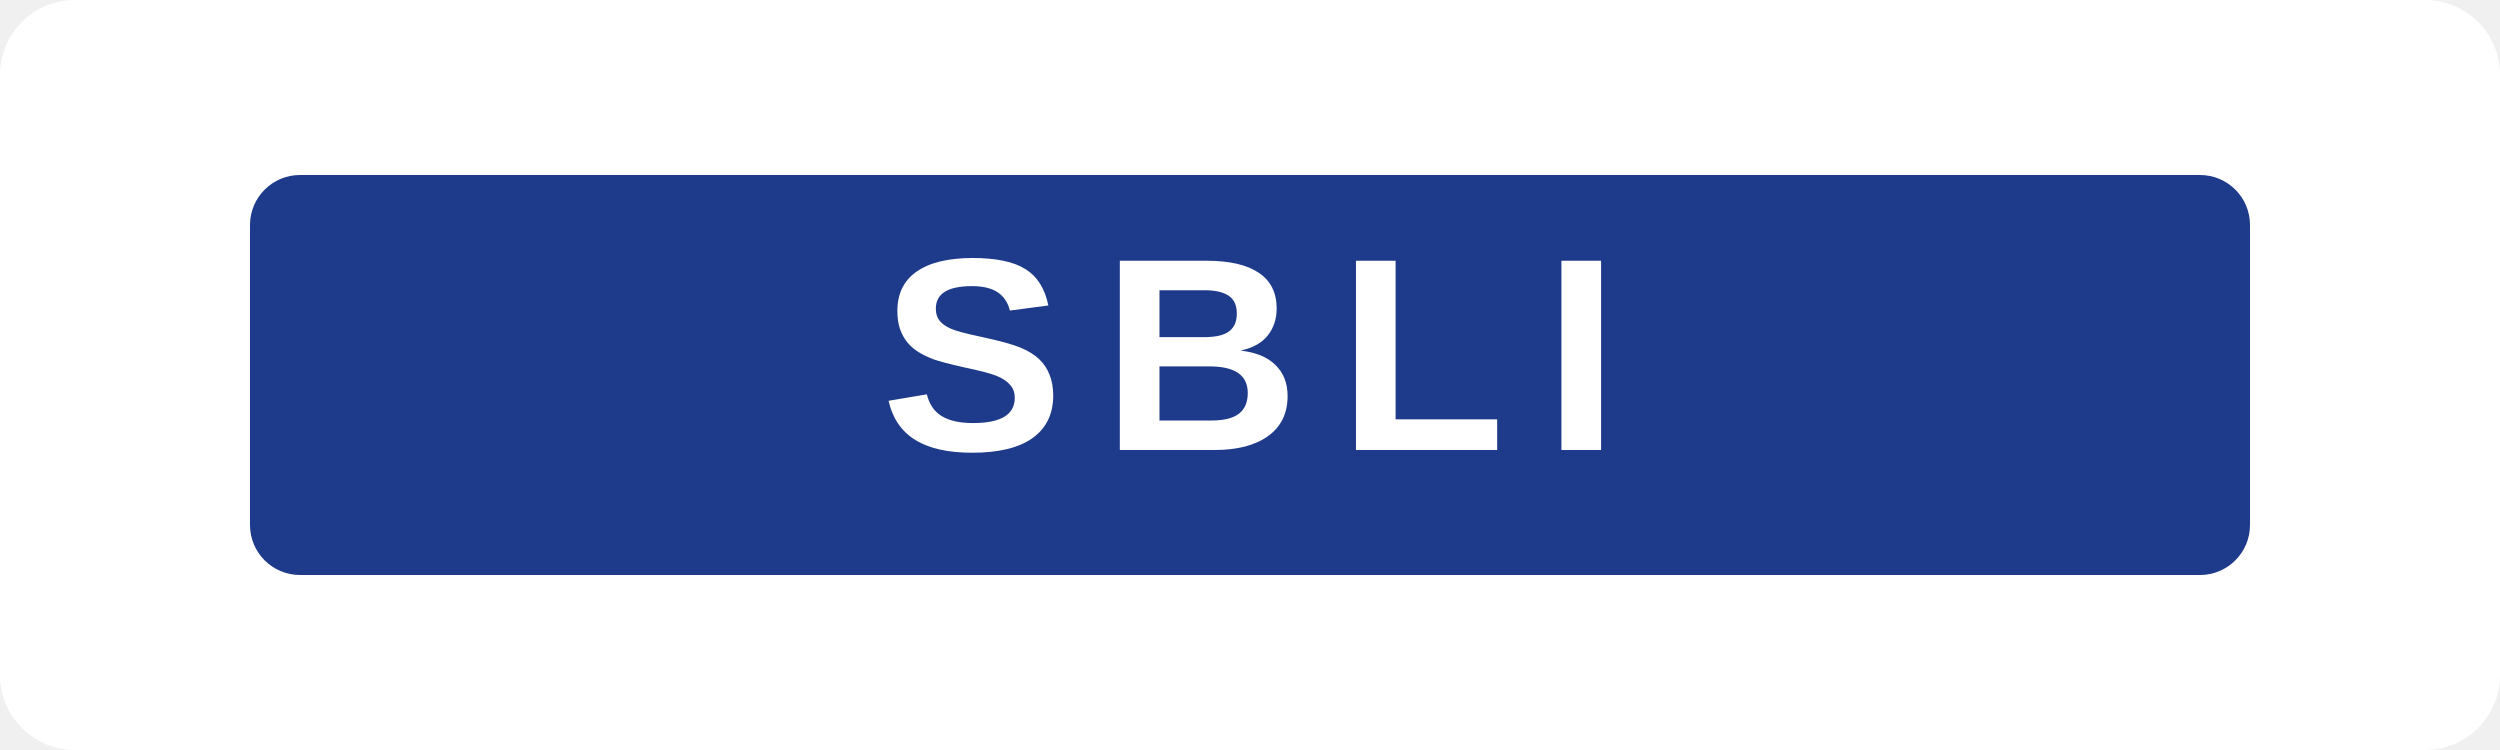
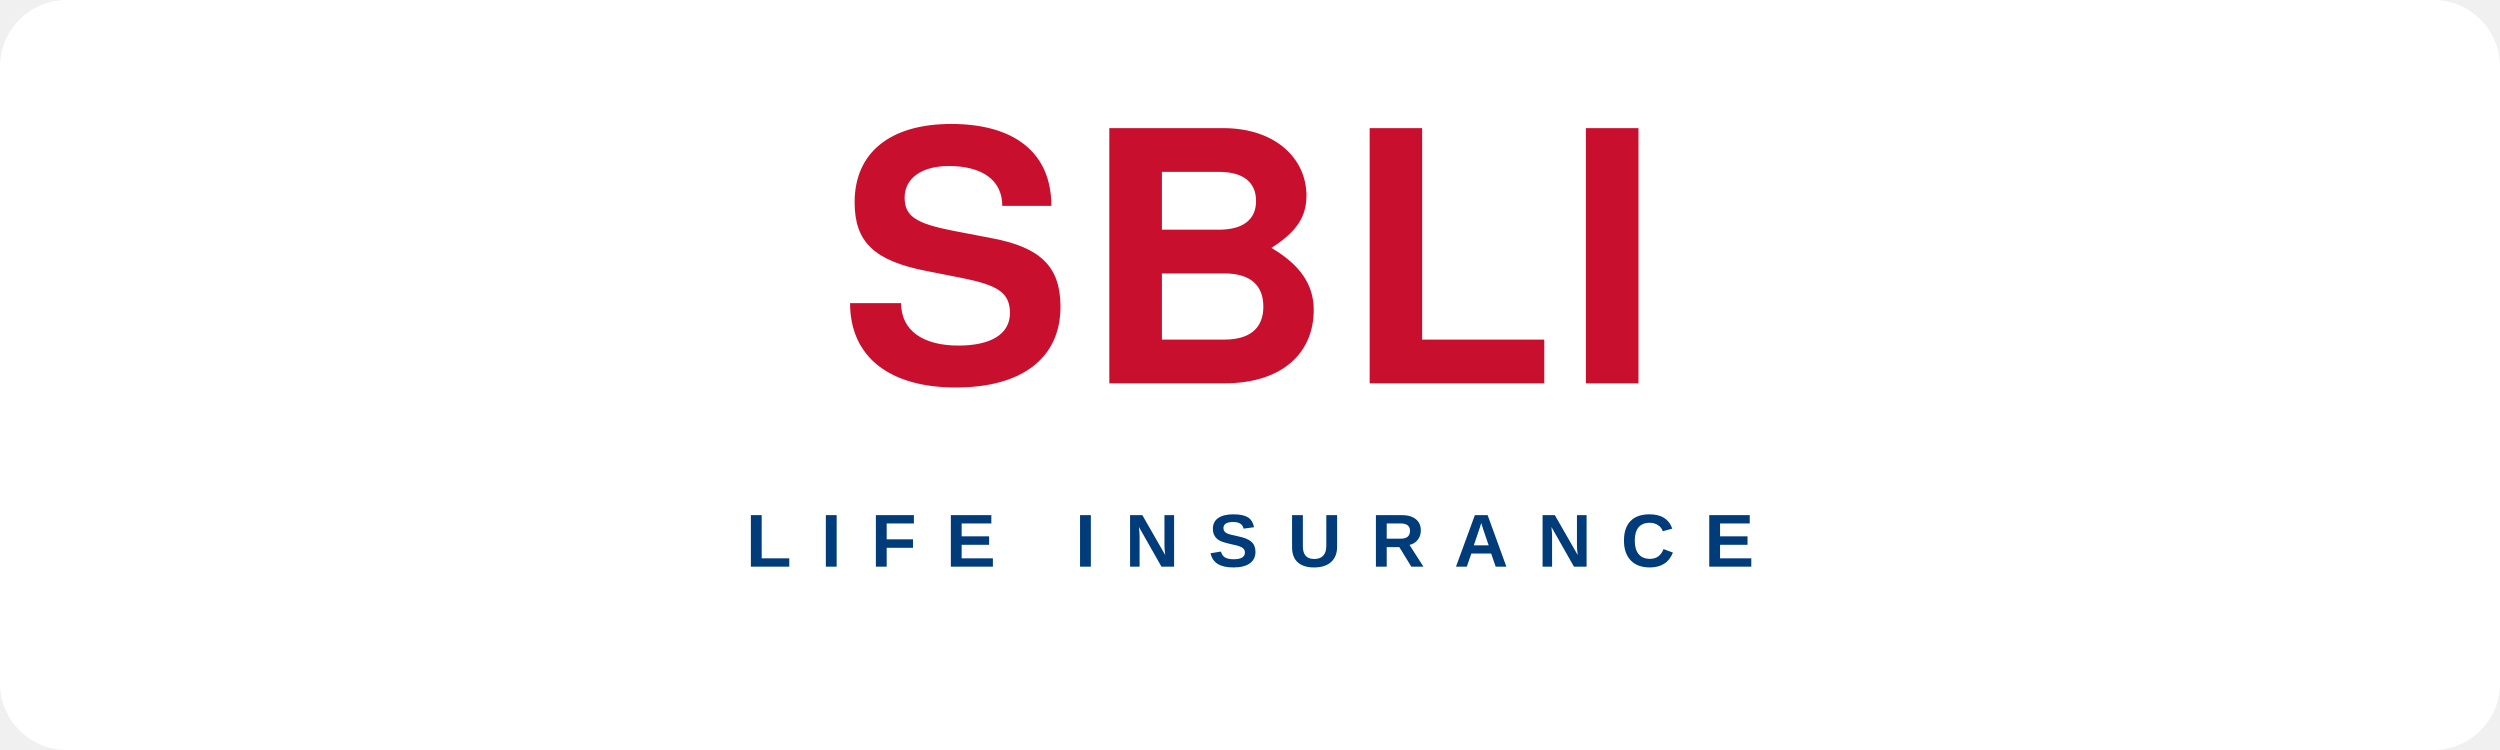
- <svg xmlns="http://www.w3.org/2000/svg" viewBox="0 0 200 60">
-   <rect width="200" height="60" rx="6" fill="#FFFFFF" />
-   <rect x="20" y="14" width="160" height="32" rx="4" fill="#1E3A8A" />
-   <text x="100" y="36" text-anchor="middle" font-family="Arial, sans-serif" font-weight="900" font-size="22" fill="#FFFFFF" letter-spacing="3">SBLI</text>
+ <svg xmlns="http://www.w3.org/2000/svg" viewBox="0 0 300 90" preserveAspectRatio="xMidYMid meet">
+   <rect width="300" height="90" rx="8" fill="#FFFFFF" />
+   <text x="150" y="46" text-anchor="middle" font-family="'Arial Black', 'Helvetica Neue', sans-serif" font-weight="900" font-size="42" fill="#C8102E" letter-spacing="1">SBLI</text>
+   <text x="150" y="68" text-anchor="middle" font-family="Arial, sans-serif" font-weight="600" font-size="9" fill="#003B7A" letter-spacing="3.5">LIFE INSURANCE</text>
</svg>
